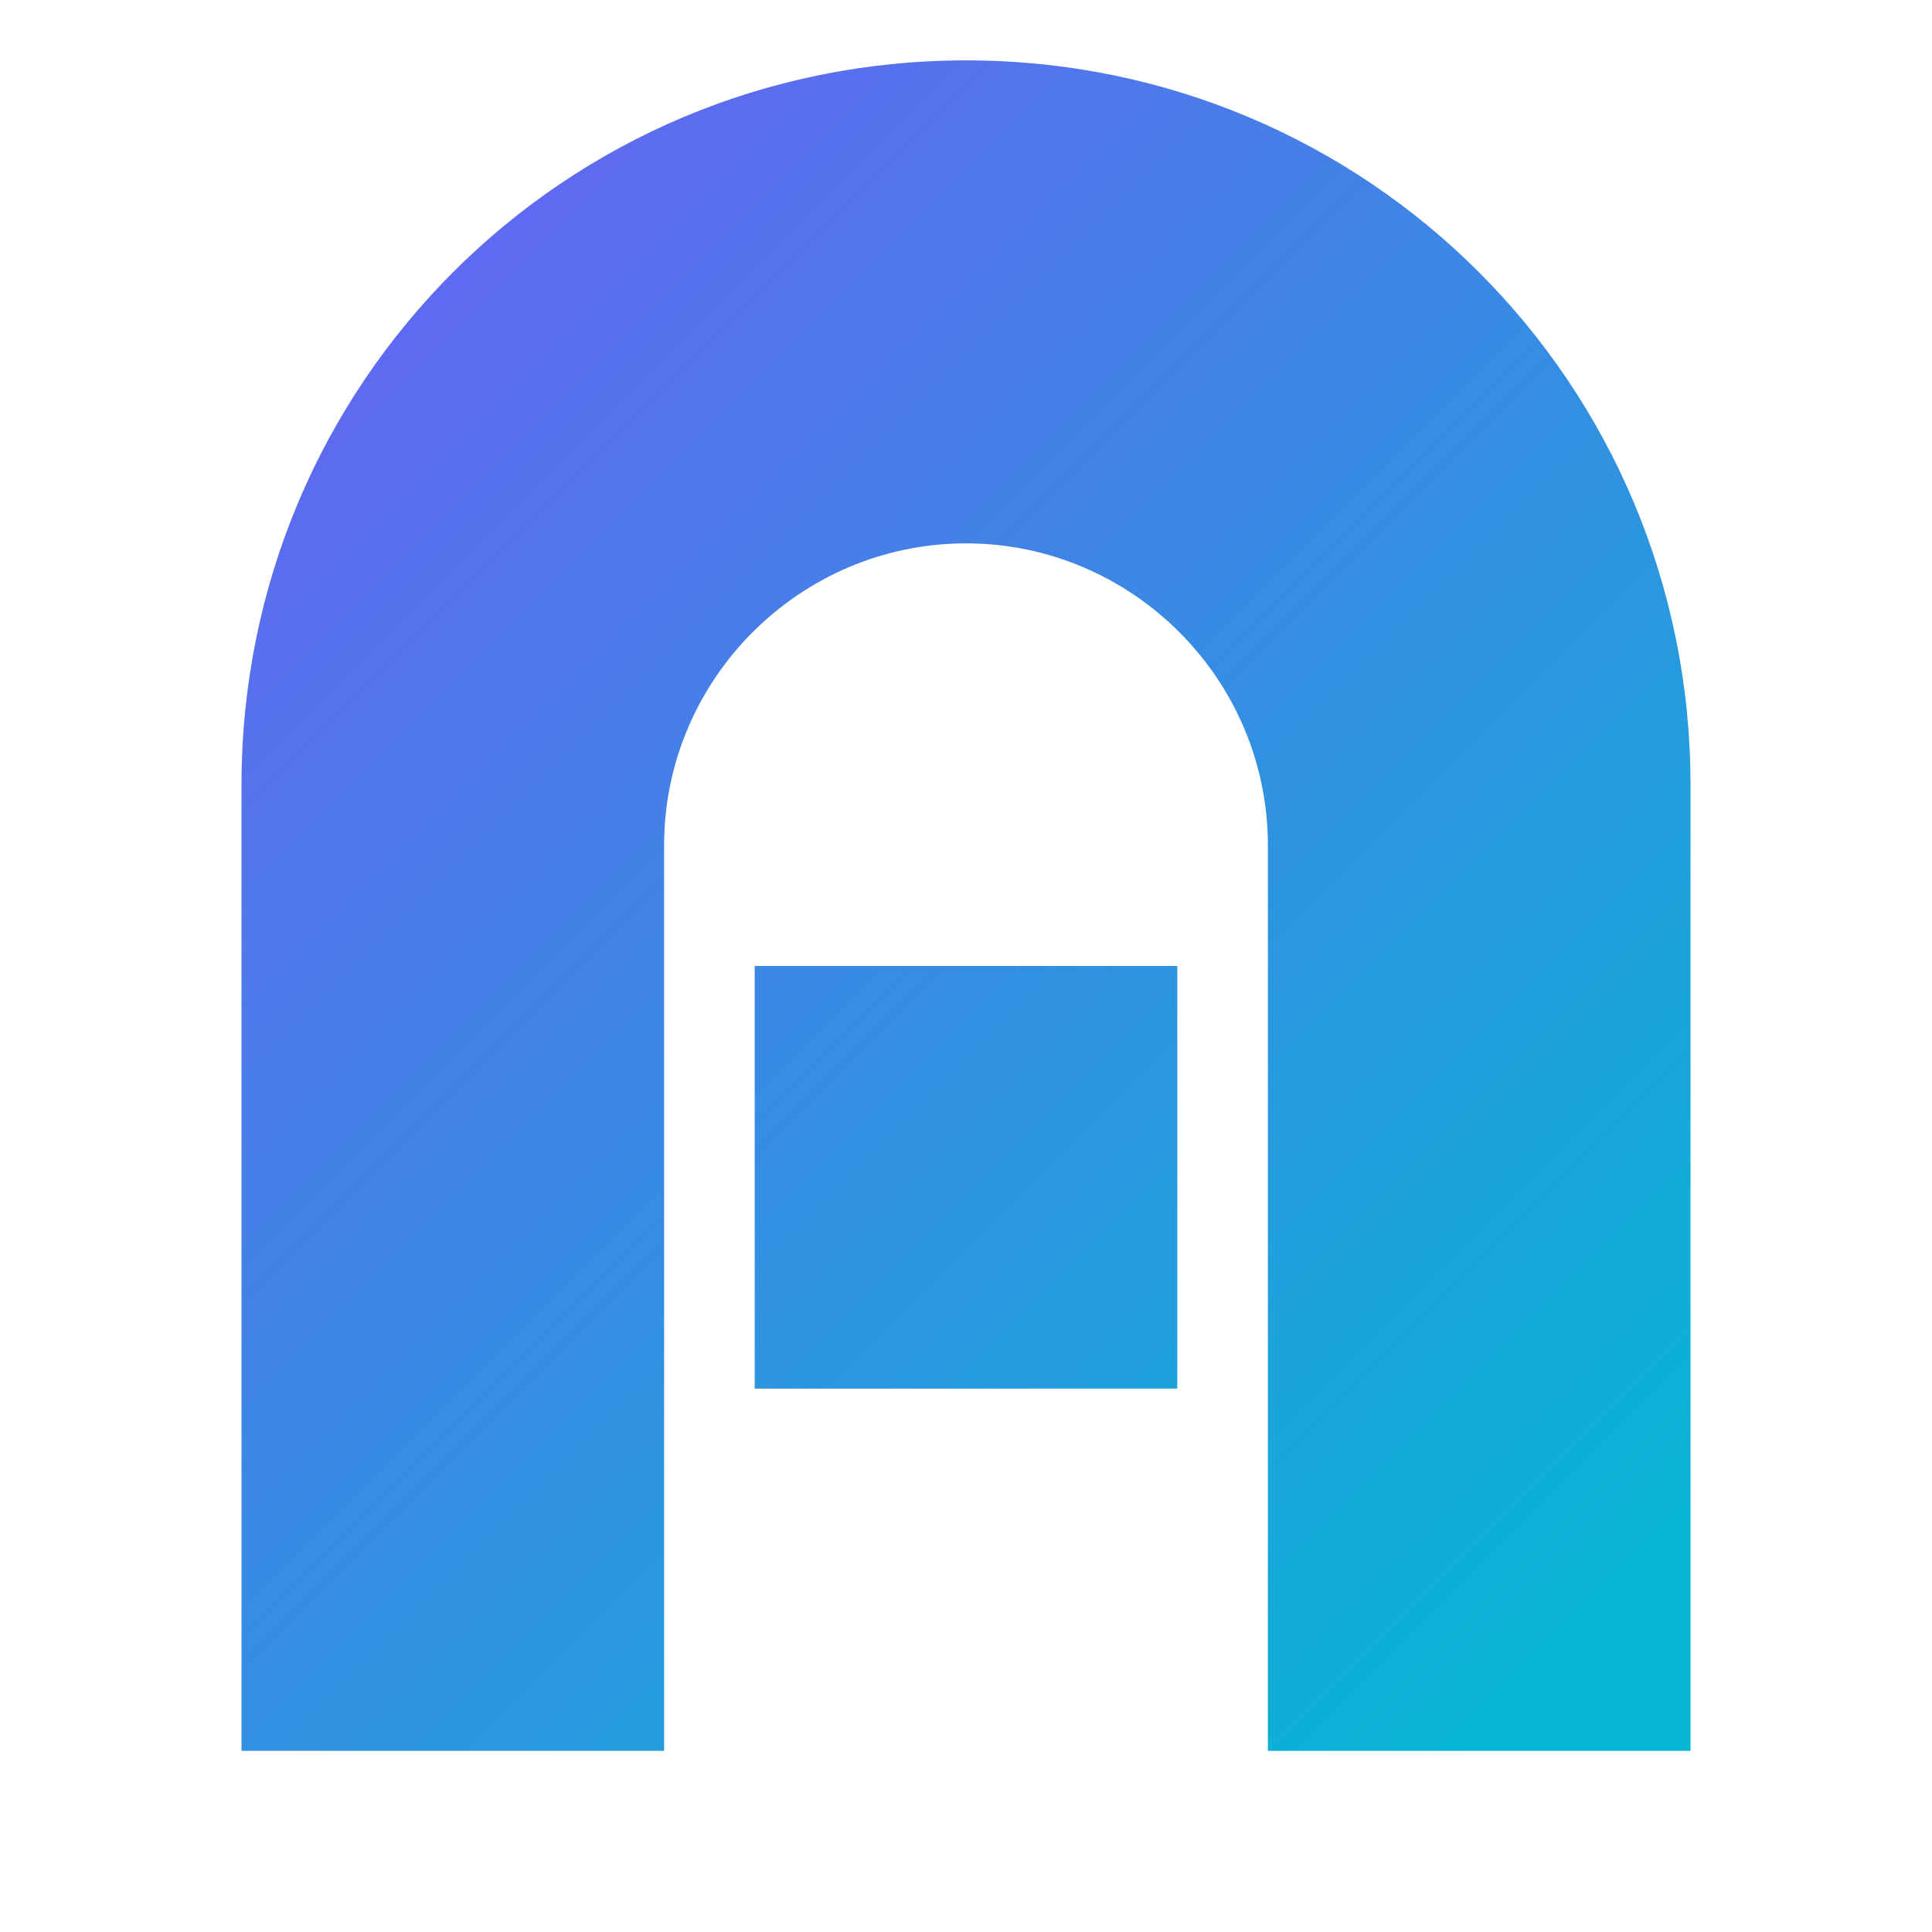
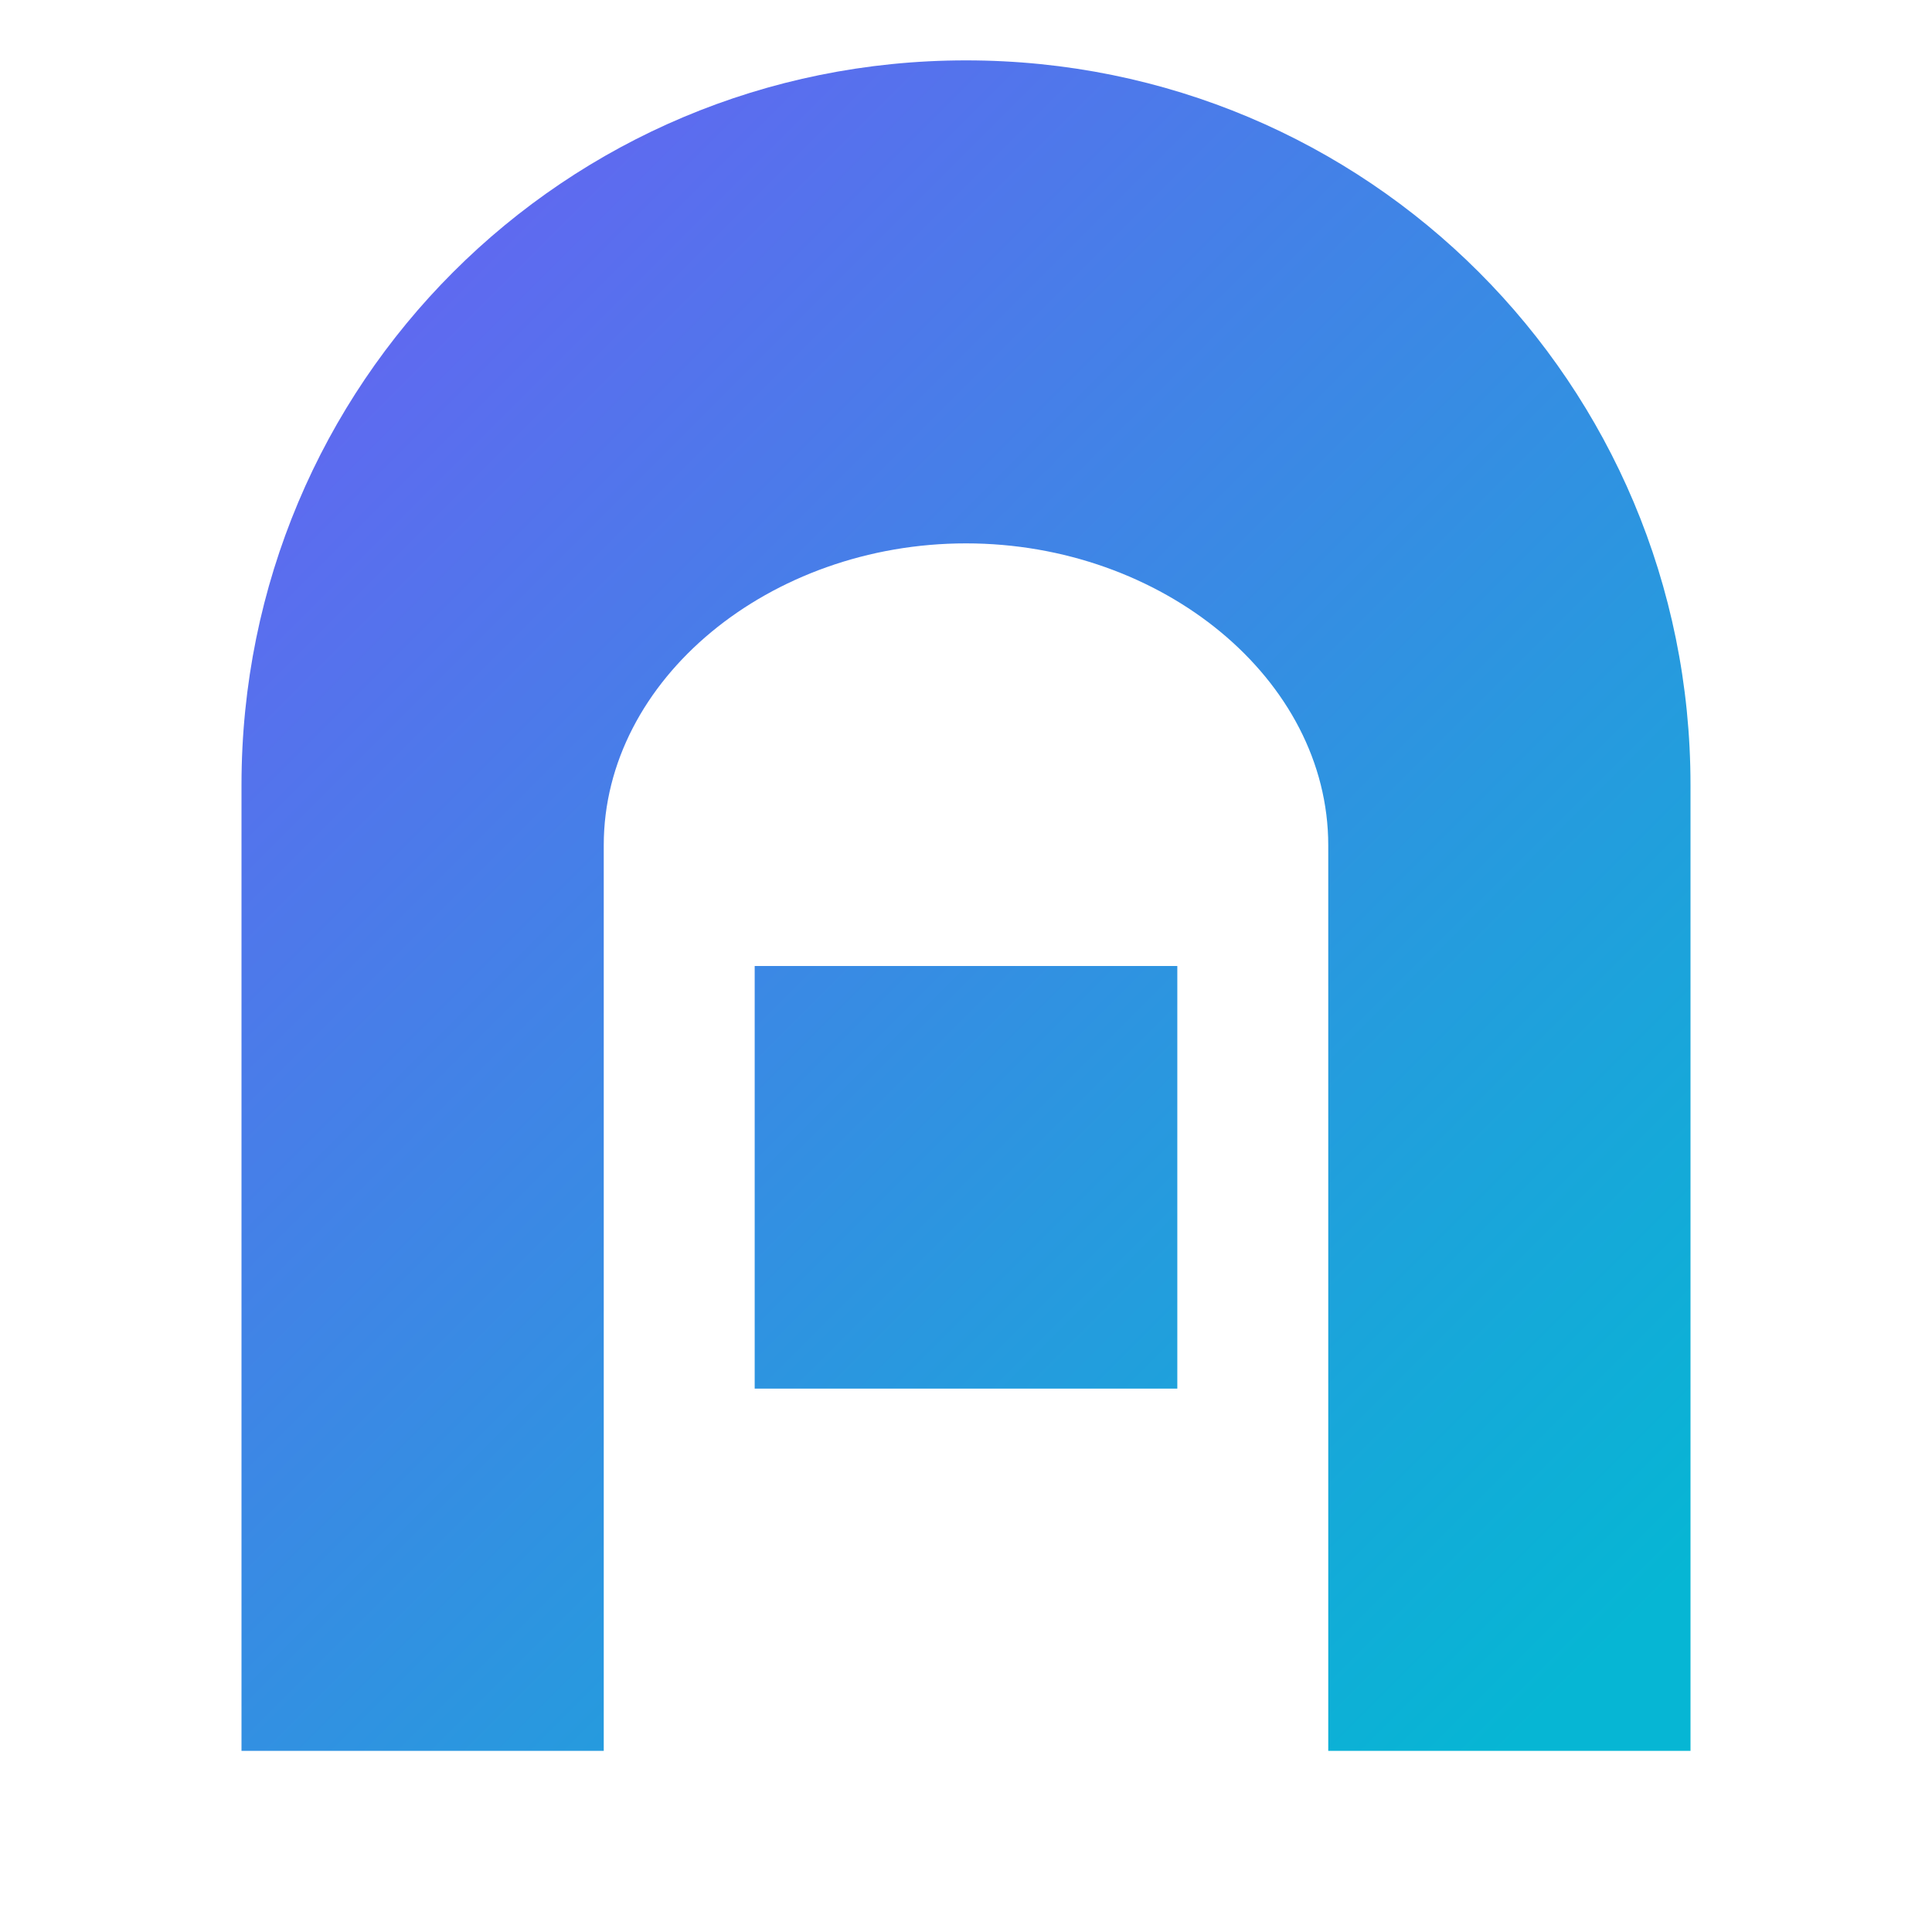
<svg xmlns="http://www.w3.org/2000/svg" viewBox="0 0 64 64" fill="none">
  <defs>
    <linearGradient id="g" x1="10" y1="10" x2="54" y2="54" gradientUnits="userSpaceOnUse">
      <stop stop-color="#6366f1" />
      <stop offset="1" stop-color="#06b6d4" />
    </linearGradient>
  </defs>
-   <path fill="url(#g)" fill-rule="evenodd" clip-rule="evenodd" d="M8,26 C8,12.7 18.7,2 32,2 C45.3,2 56,12.7 56,26 V58 H42 V28 C42,22.5 37.5,18 32,18 C26.5,18 22,22.5 22,28 V58 H8 V26 Z M25,32 H39 V46 H25 V32 Z" />
+   <path fill="url(#g)" fill-rule="evenodd" clip-rule="evenodd" d="M8,26 C8,12.7 18.7,2 32,2 C45.3,2 56,12.7 56,26 V58 H44 V28 C44,22.5 38.5,18 32,18 C25.5,18 20,22.5 20,28 V58 H8 V26 Z M25,32 H39 V46 H25 V32 Z" />
</svg>
